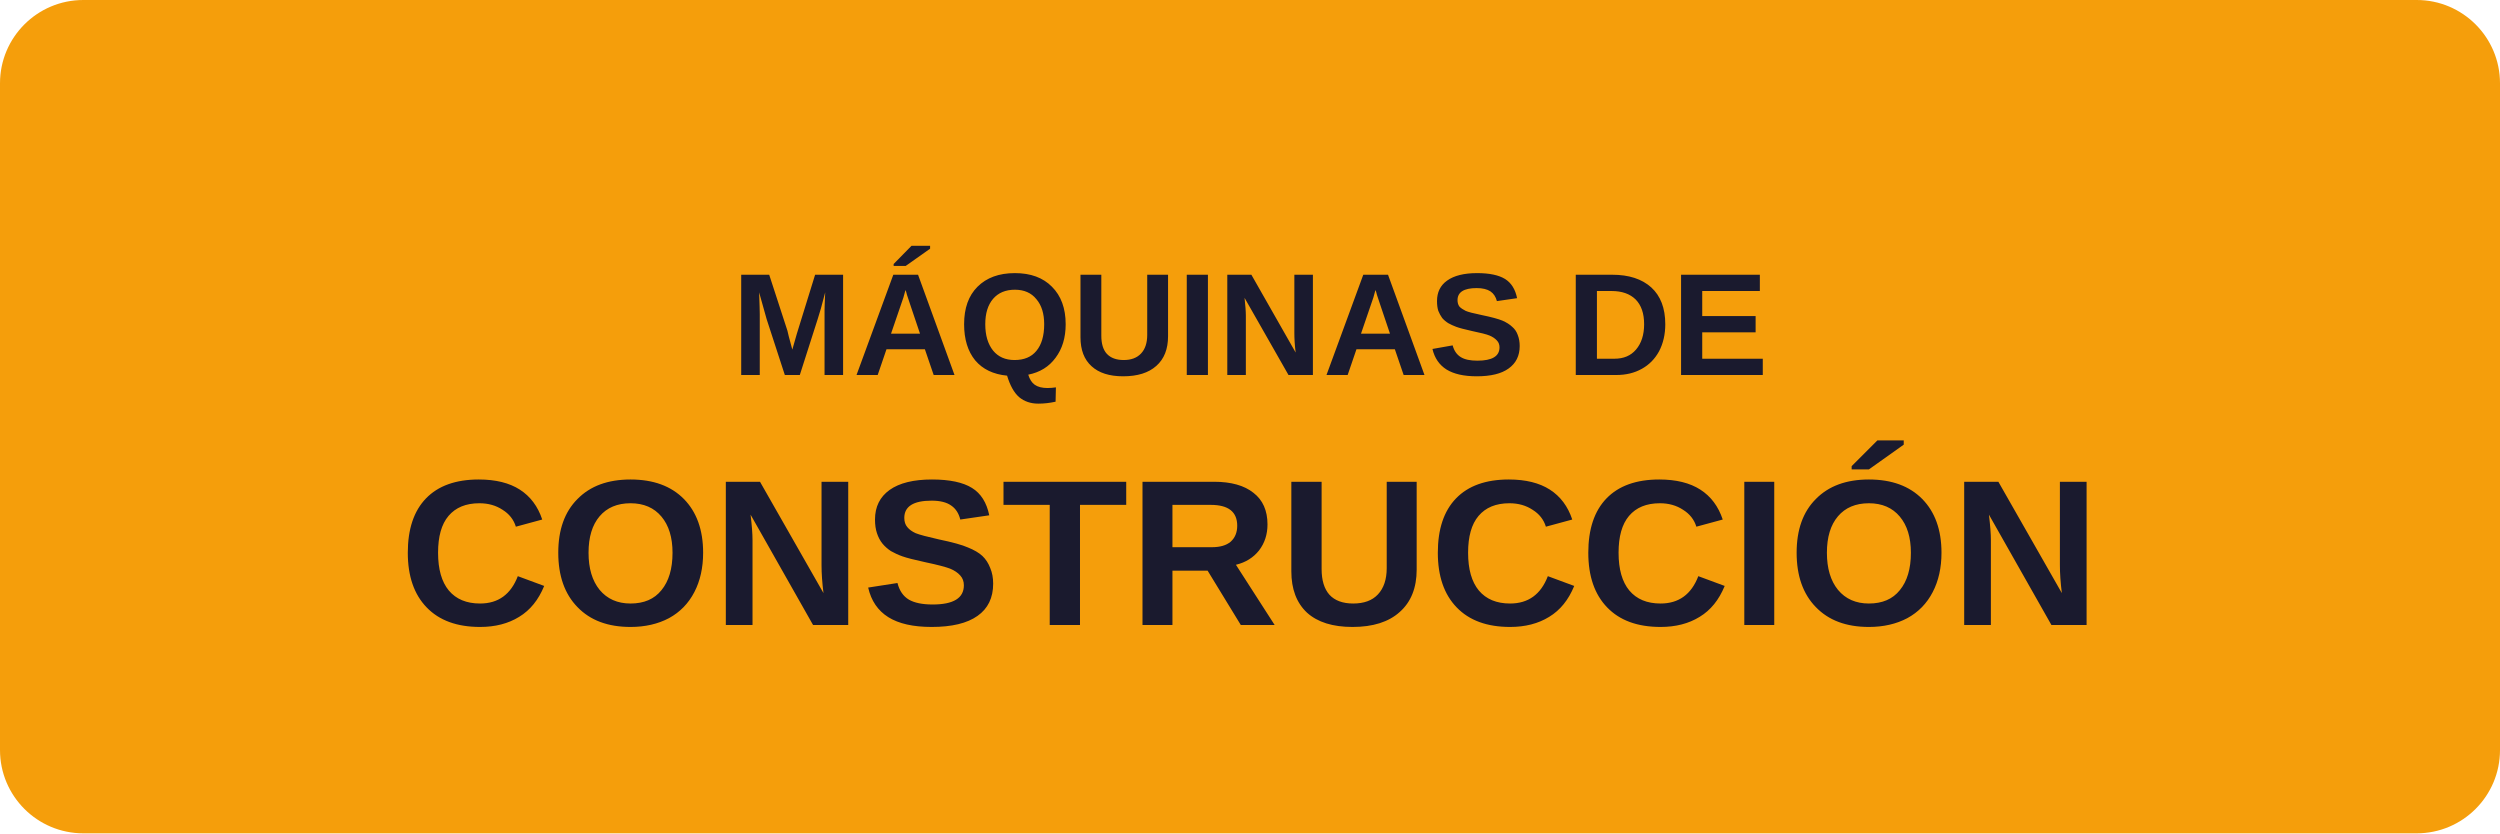
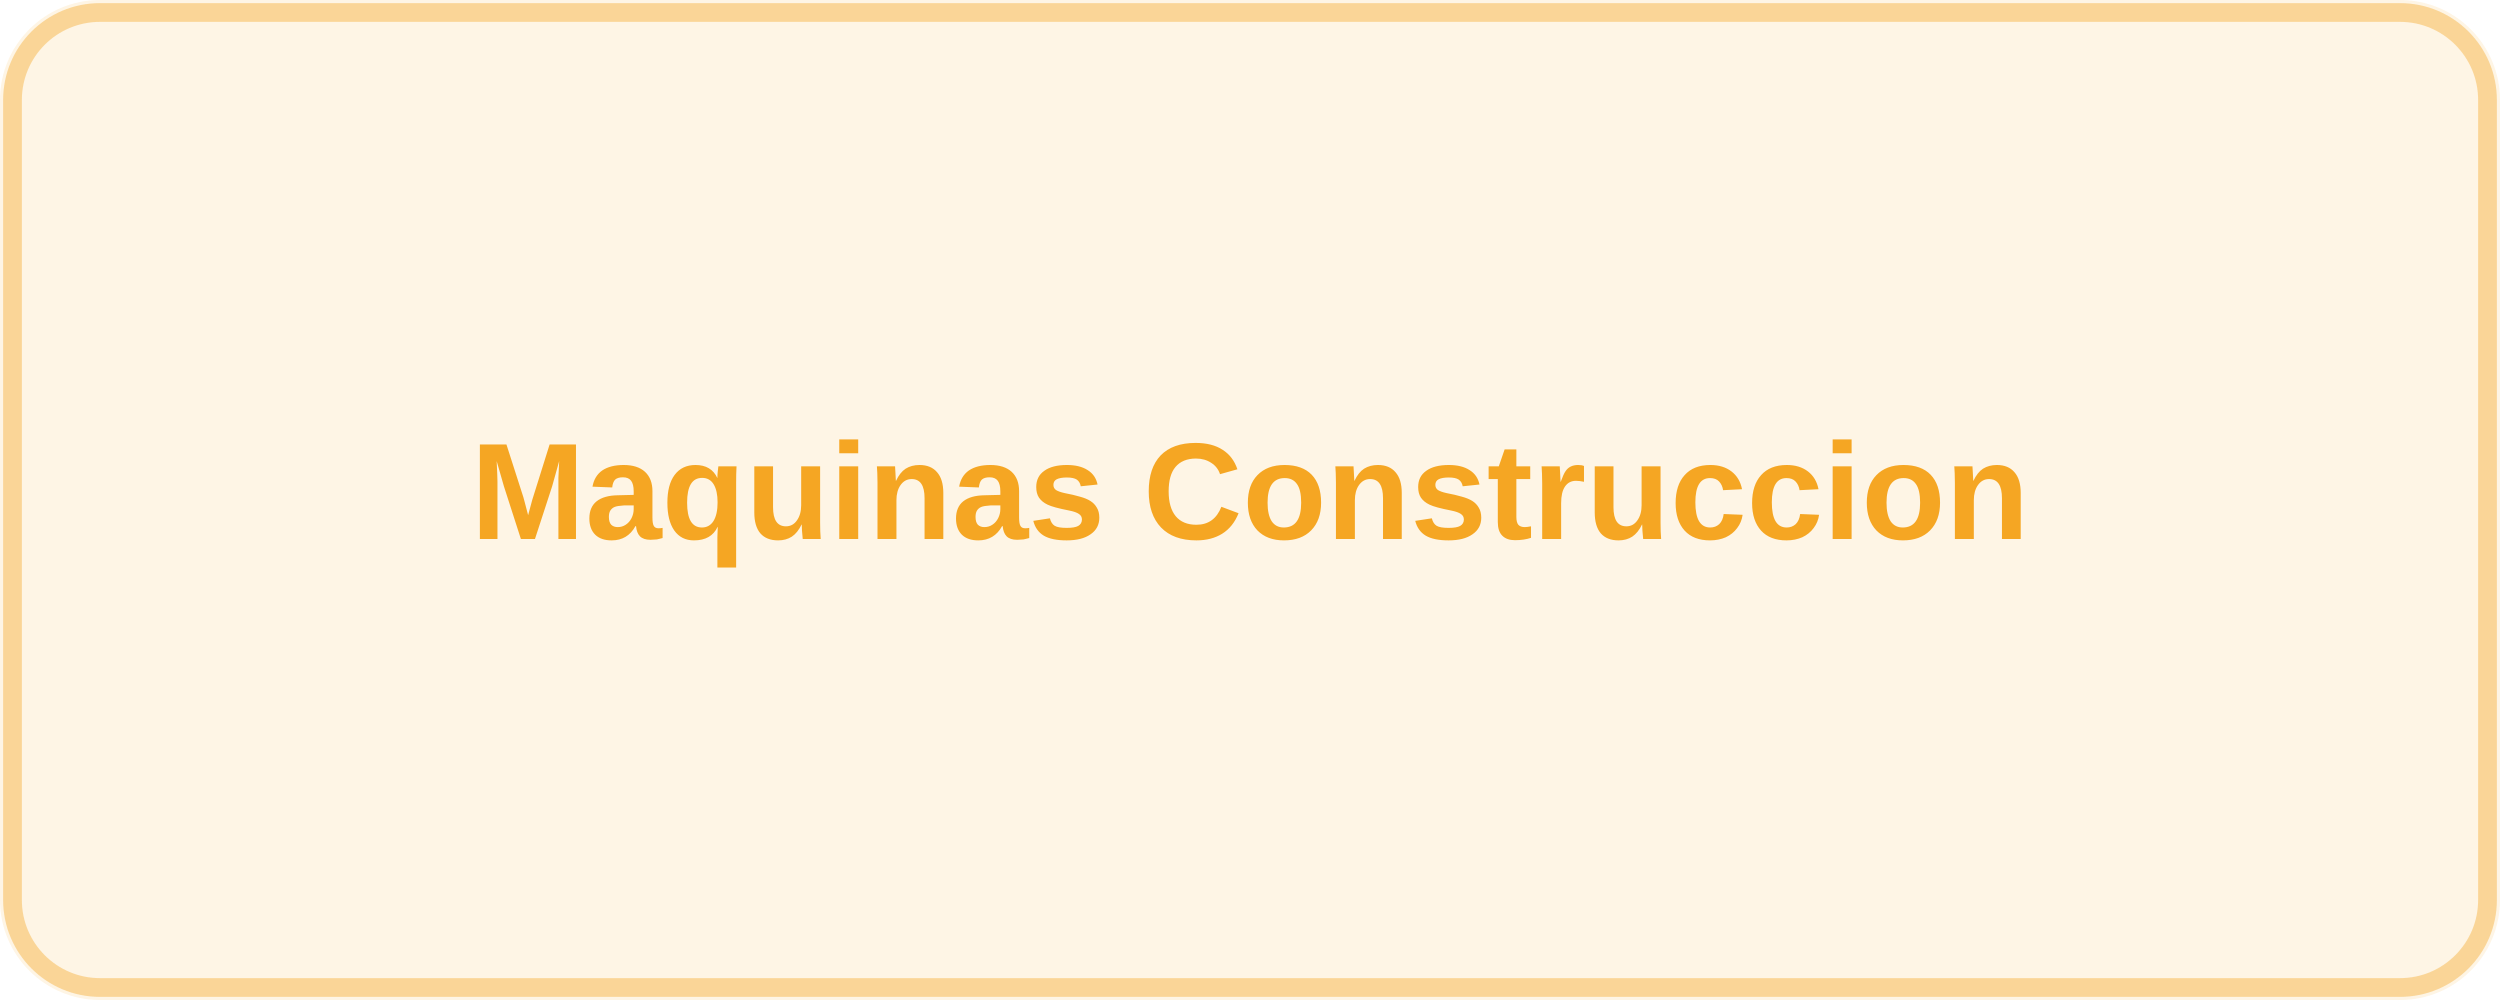
- <svg xmlns="http://www.w3.org/2000/svg" viewBox="0 0 120 40" fill="none">
-   <rect width="120" height="40" rx="4" fill="#f59e0b" />
-   <text x="60" y="18" text-anchor="middle" fill="#1a1a2e" font-family="Arial, sans-serif" font-size="7" font-weight="600">MÁQUINAS DE</text>
-   <text x="60" y="30" text-anchor="middle" fill="#1a1a2e" font-family="Arial, sans-serif" font-size="10" font-weight="700">CONSTRUCCIÓN</text>
+ <svg xmlns="http://www.w3.org/2000/svg" viewBox="0 0 200 80" width="200" height="80">
+   <rect width="200" height="80" rx="8" fill="#F5A623" opacity="0.12" />
+   <rect x="1" y="1" width="198" height="78" rx="7" fill="none" stroke="#F5A623" stroke-width="1.5" opacity="0.4" />
+   <text x="100" y="40" font-family="Arial,sans-serif" font-size="11" font-weight="600" fill="#F5A623" text-anchor="middle" dominant-baseline="middle">Maquinas Construccion</text>
</svg>
